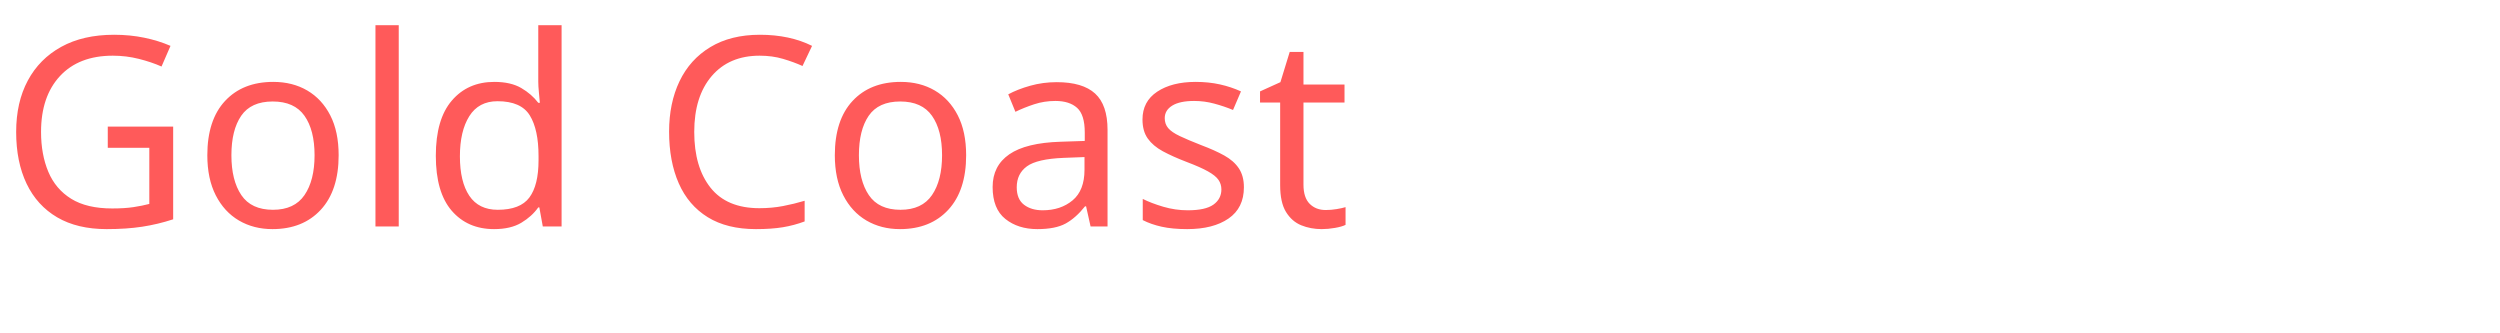
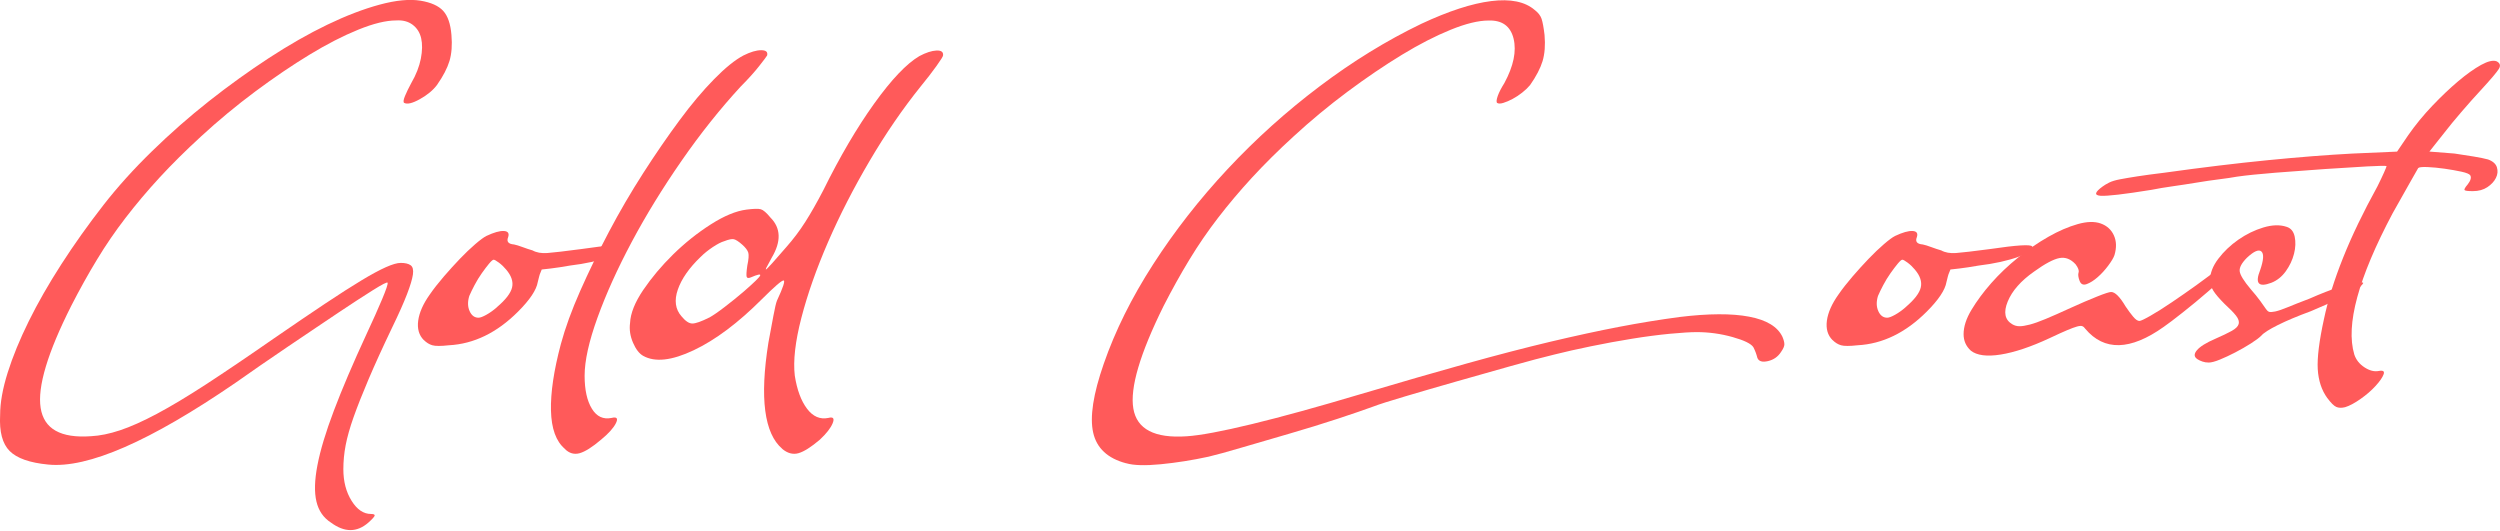
- <svg xmlns="http://www.w3.org/2000/svg" id="Layer_1" version="1.1" viewBox="0 0 1321.9 175.57">
+ <svg xmlns="http://www.w3.org/2000/svg" id="Layer_1" version="1.1" viewBox="0 0 624.94 132.53">
  <defs>
    <style>
      .st0 {
+         isolation: isolate;
+       }
+ 
+       .st1 {
        fill: #ff5a5a;
-         font-family: The-Californication, 'The Californication';
-         font-size: 140px;
      }
    </style>
  </defs>
-   <text class="st0" transform="translate(0 119.74)">
-     <tspan x="0" y="0" xml:space="preserve">Gold Coast  </tspan>
-   </text>
+   <g class="st0">
+     <g class="st0">
+       <path class="st1" d="M82.72,130.63c-1.87-1.21-3.08-2.96-3.62-5.27-.55-2.31-.47-5.33.25-9.06.71-3.73,2.08-8.29,4.12-13.67,2.03-5.38,4.75-11.75,8.15-19.11,1.54-3.29,2.83-6.18,3.87-8.65,1.04-2.47,1.51-3.87,1.4-4.2-.11-.22-1.35.41-3.71,1.89-2.36,1.48-5.19,3.32-8.48,5.52-1.65,1.1-3.57,2.39-5.76,3.87-2.2,1.48-4.48,3.02-6.84,4.61-2.36,1.59-4.69,3.18-7,4.78-2.31,1.59-4.39,3.05-6.26,4.37-21.3,14.6-36.89,21.41-46.78,20.42-4.61-.44-7.82-1.56-9.64-3.38-1.81-1.81-2.61-4.8-2.39-8.98,0-3.08.63-6.62,1.89-10.62,1.26-4.01,3.02-8.29,5.27-12.85,2.25-4.56,4.97-9.31,8.15-14.25,3.18-4.94,6.7-9.88,10.54-14.82,3.51-4.5,7.55-8.98,12.11-13.42,4.56-4.45,9.31-8.62,14.25-12.52,4.94-3.9,9.94-7.49,14.99-10.79,5.05-3.29,9.91-6.07,14.58-8.32,4.67-2.25,9.03-3.92,13.09-5.02,4.06-1.1,7.47-1.43,10.21-.99,2.64.44,4.53,1.29,5.68,2.55,1.15,1.26,1.84,3.27,2.06,6.01.22,2.53.05,4.69-.49,6.51-.55,1.81-1.59,3.82-3.13,6.01-.99,1.32-2.42,2.5-4.28,3.54-1.87,1.04-3.19,1.35-3.95.91-.22-.22-.14-.8.25-1.73.38-.93.91-2,1.56-3.21,1.21-2.08,2-4.12,2.39-6.09.38-1.98.41-3.68.08-5.11-.33-1.43-1.04-2.55-2.14-3.38-1.1-.82-2.47-1.18-4.12-1.07-2.53,0-5.68.77-9.47,2.31-3.79,1.54-7.85,3.62-12.19,6.26-4.34,2.64-8.87,5.71-13.59,9.22-4.72,3.52-9.22,7.25-13.51,11.2-3.84,3.52-7.3,6.95-10.38,10.29-3.08,3.35-5.9,6.7-8.48,10.05-2.58,3.35-4.97,6.83-7.16,10.46-2.2,3.62-4.34,7.47-6.42,11.53-5.93,11.75-8.48,20.26-7.66,25.53.82,5.27,5.02,7.63,12.6,7.08,2.2-.11,4.61-.6,7.25-1.48,2.64-.88,5.71-2.25,9.22-4.12,3.51-1.87,7.63-4.34,12.35-7.41,4.72-3.08,10.32-6.86,16.8-11.37,4.94-3.4,9.22-6.31,12.85-8.73,3.62-2.41,6.67-4.36,9.14-5.85s4.5-2.58,6.09-3.29c1.59-.71,2.83-1.07,3.71-1.07,1.1,0,1.92.19,2.47.58.55.39.74,1.15.58,2.31-.16,1.15-.66,2.8-1.48,4.94s-2.06,4.92-3.71,8.32c-2.42,5.05-4.39,9.39-5.93,13.01-1.54,3.62-2.77,6.75-3.71,9.39-.93,2.63-1.59,4.97-1.98,7-.39,2.03-.58,4.04-.58,6.01,0,3.07.68,5.71,2.06,7.91,1.37,2.2,2.99,3.29,4.86,3.29.66,0,.96.14.91.41-.06.27-.58.85-1.56,1.73-2.86,2.52-5.99,2.52-9.39,0Z" />
+       <path class="st1" d="M105.94,85.01c-1.21-1.21-1.67-2.83-1.4-4.86.28-2.03,1.24-4.2,2.88-6.51.99-1.43,2.17-2.94,3.54-4.53,1.37-1.59,2.72-3.07,4.04-4.45,1.32-1.37,2.58-2.58,3.79-3.62,1.21-1.04,2.14-1.73,2.8-2.06,1.87-.88,3.32-1.29,4.36-1.24,1.04.06,1.4.58,1.07,1.56-.44,1.1.05,1.7,1.48,1.81.55.11,1.26.33,2.14.66.88.33,1.7.6,2.47.82.99.55,2.22.77,3.71.66,1.48-.11,4.31-.44,8.48-.99,6.7-.99,10.21-1.21,10.54-.66.33.33.19.72-.41,1.15-.6.44-1.56.91-2.88,1.4-1.32.49-2.86.93-4.61,1.32-1.76.39-3.57.69-5.44.91-1.87.33-3.49.58-4.86.74-1.37.17-2.12.25-2.22.25-.11.22-.22.49-.33.82-.11.22-.22.55-.33.99-.11.44-.22.88-.33,1.32-.33,1.98-1.98,4.45-4.94,7.41-5.27,5.27-11.04,8.07-17.29,8.4-1.98.22-3.35.22-4.12,0-.77-.22-1.48-.66-2.14-1.32ZM124.22,76.78c2.2-1.87,3.46-3.51,3.79-4.94.33-1.43-.17-2.91-1.48-4.45-.55-.66-1.15-1.24-1.81-1.73-.66-.49-1.1-.74-1.32-.74s-.6.33-1.15.99c-.55.66-1.15,1.46-1.81,2.39-.66.93-1.26,1.92-1.81,2.96-.55,1.04-.99,1.95-1.32,2.72-.44,1.43-.41,2.69.08,3.79.49,1.1,1.24,1.65,2.22,1.65.44,0,1.1-.25,1.98-.74.88-.49,1.76-1.12,2.64-1.89Z" />
+       <path class="st1" d="M141.19,112.19c-2.2-1.87-3.35-5.05-3.46-9.55-.11-4.5.72-10.05,2.47-16.63,1.1-4.06,2.72-8.51,4.86-13.34,2.14-4.83,4.53-9.74,7.17-14.74,2.64-5,5.49-9.88,8.56-14.66,3.07-4.78,6.09-9.17,9.06-13.18,2.96-4.01,5.85-7.44,8.65-10.29,2.8-2.85,5.24-4.83,7.33-5.93,1.76-.88,3.24-1.32,4.45-1.32s1.7.44,1.48,1.32c-.11.22-.77,1.1-1.98,2.64-1.21,1.54-2.75,3.24-4.61,5.11-5.16,5.6-10.1,11.8-14.82,18.61-4.72,6.81-8.87,13.56-12.44,20.26-3.57,6.7-6.42,13.01-8.56,18.94-2.14,5.93-3.21,10.76-3.21,14.49,0,3.51.6,6.26,1.81,8.24s2.85,2.74,4.94,2.31c1.32-.33,1.67.11,1.07,1.32-.6,1.21-1.84,2.58-3.71,4.12-2.2,1.87-3.98,2.99-5.35,3.38-1.37.38-2.61.03-3.71-1.07Z" />
+       <path class="st1" d="M195.54,112.19c-4.5-3.84-5.66-12.68-3.46-26.52.44-2.41.85-4.64,1.24-6.67.38-2.03.68-3.32.91-3.87,1.54-3.29,2.08-4.97,1.65-5.02-.44-.05-2.25,1.51-5.44,4.69-5.93,5.93-11.61,10.19-17.05,12.76-5.44,2.58-9.64,3.05-12.6,1.4-.99-.55-1.84-1.65-2.55-3.29-.71-1.65-.96-3.29-.74-4.94.11-2.41,1.21-5.16,3.29-8.24,2.09-3.07,4.58-6.04,7.49-8.9,2.91-2.85,6.04-5.35,9.39-7.49,3.35-2.14,6.34-3.38,8.98-3.71,1.75-.22,2.94-.25,3.54-.08.6.17,1.4.85,2.39,2.06,2.64,2.64,2.74,5.99.33,10.05-.22.44-.44.85-.66,1.24-.22.39-.39.69-.49.91-.22.33-.33.6-.33.82.11,0,.66-.55,1.65-1.65.99-1.1,2.14-2.41,3.46-3.95,1.75-1.98,3.35-4.09,4.78-6.34,1.43-2.25,2.91-4.86,4.45-7.82,4.17-8.45,8.43-15.7,12.76-21.74,4.34-6.04,8.1-9.99,11.28-11.86,1.65-.88,3.07-1.34,4.28-1.4,1.21-.05,1.76.36,1.65,1.24,0,.22-.55,1.1-1.65,2.64-1.1,1.54-2.42,3.24-3.95,5.11-4.5,5.6-8.76,11.8-12.76,18.61-4.01,6.81-7.47,13.56-10.38,20.26-2.91,6.7-5.13,13.01-6.67,18.94-1.54,5.93-2.09,10.76-1.65,14.49.55,3.51,1.56,6.26,3.05,8.24s3.27,2.74,5.35,2.31c1.21-.33,1.56.11,1.07,1.32-.49,1.21-1.56,2.58-3.21,4.12-2.2,1.87-3.98,2.99-5.35,3.38-1.37.38-2.72.03-4.04-1.07ZM177.26,79.41c.99-.55,2.31-1.45,3.95-2.72,1.65-1.26,3.24-2.55,4.78-3.87,2.52-2.2,3.87-3.51,4.04-3.95.16-.44-.63-.27-2.39.49-.55.22-.88.17-.99-.17-.11-.33-.06-1.26.16-2.8.33-1.54.41-2.61.25-3.21-.17-.6-.69-1.29-1.56-2.06-.88-.77-1.56-1.21-2.06-1.32-.49-.11-1.29.06-2.39.49-.77.22-1.73.72-2.88,1.48-1.15.77-2.17,1.59-3.05,2.47-2.86,2.75-4.75,5.46-5.68,8.15-.93,2.69-.63,4.92.91,6.67.99,1.21,1.89,1.81,2.72,1.81s2.22-.49,4.2-1.48Z" />
+       <path class="st1" d="M281.51,115.81c-4.61-1.21-7.36-3.76-8.24-7.66-.88-3.9,0-9.63,2.64-17.21,2.85-8.23,6.97-16.52,12.35-24.87,5.38-8.34,11.58-16.28,18.61-23.8,7.03-7.52,14.68-14.41,22.98-20.67,8.29-6.26,16.77-11.47,25.45-15.65,6.81-3.18,12.63-5.08,17.46-5.68,4.83-.6,8.45.14,10.87,2.22.88.66,1.45,1.4,1.73,2.22.27.82.52,2.17.74,4.04.22,2.53.05,4.69-.49,6.51-.55,1.81-1.59,3.82-3.13,6.01-.55.66-1.21,1.29-1.98,1.89-.77.61-1.56,1.13-2.39,1.57-.82.44-1.59.77-2.31.99-.72.22-1.24.22-1.56,0-.22-.22-.16-.8.16-1.73.33-.93.88-2,1.65-3.21,2.31-4.28,3.07-7.99,2.31-11.12-.77-3.13-2.86-4.64-6.26-4.53-2.53,0-5.68.77-9.47,2.31-3.79,1.54-7.85,3.62-12.19,6.26-4.34,2.64-8.87,5.71-13.59,9.22-4.72,3.52-9.22,7.25-13.51,11.2-3.85,3.52-7.3,6.95-10.38,10.29-3.08,3.35-5.9,6.7-8.48,10.05-2.58,3.35-4.97,6.83-7.17,10.46-2.2,3.62-4.34,7.47-6.42,11.53-5.93,11.97-8.46,20.53-7.58,25.69.88,5.16,5.32,7.47,13.34,6.92,3.4-.22,8.84-1.24,16.31-3.05,7.47-1.81,16.52-4.31,27.18-7.49,9.99-2.96,18.83-5.52,26.52-7.66,7.68-2.14,14.66-3.95,20.92-5.44,6.26-1.48,11.97-2.72,17.13-3.71,5.16-.99,10.21-1.81,15.15-2.47,7.25-.88,13.04-.91,17.38-.08,4.34.82,7.11,2.5,8.32,5.02.33.77.49,1.4.49,1.89s-.28,1.12-.82,1.89c-.77,1.21-1.87,1.98-3.29,2.31-1.43.33-2.31.05-2.64-.82-.11-.44-.25-.88-.41-1.32-.16-.44-.36-.88-.58-1.32-.55-.88-2.28-1.73-5.19-2.55-2.91-.82-5.9-1.24-8.98-1.24-1.54,0-3.76.14-6.67.41-2.91.28-6.07.69-9.47,1.24-3.4.55-6.84,1.18-10.29,1.89-3.46.71-6.51,1.4-9.14,2.06-2.75.66-6.37,1.62-10.87,2.88-4.5,1.26-9.06,2.55-13.67,3.87-4.61,1.32-8.87,2.55-12.76,3.71-3.9,1.15-6.56,2-7.99,2.55-2.09.77-5.05,1.78-8.89,3.05-3.84,1.26-7.85,2.5-12.02,3.71-4.17,1.21-8.13,2.36-11.86,3.46-3.73,1.1-6.53,1.87-8.4,2.31-4.06.88-8.04,1.51-11.94,1.89-3.9.38-6.78.3-8.65-.25Z" />
+       <path class="st1" d="M458.08,85.01c-1.21-1.21-1.67-2.83-1.4-4.86.28-2.03,1.24-4.2,2.88-6.51.99-1.43,2.17-2.94,3.54-4.53,1.37-1.59,2.72-3.07,4.04-4.45,1.32-1.37,2.58-2.58,3.79-3.62,1.21-1.04,2.14-1.73,2.8-2.06,1.87-.88,3.32-1.29,4.36-1.24,1.04.06,1.4.58,1.07,1.56-.44,1.1.05,1.7,1.48,1.81.55.11,1.26.33,2.14.66.88.33,1.7.6,2.47.82.99.55,2.22.77,3.71.66,1.48-.11,4.31-.44,8.48-.99,6.7-.99,10.21-1.21,10.54-.66.33.33.19.72-.41,1.15-.6.44-1.56.91-2.88,1.4-1.32.49-2.86.93-4.61,1.32-1.76.39-3.57.69-5.44.91-1.87.33-3.49.58-4.86.74-1.37.17-2.12.25-2.22.25-.11.22-.22.49-.33.82-.11.22-.22.55-.33.99-.11.44-.22.88-.33,1.32-.33,1.98-1.98,4.45-4.94,7.41-5.27,5.27-11.04,8.07-17.29,8.4-1.98.22-3.35.22-4.12,0-.77-.22-1.48-.66-2.14-1.32ZM476.36,76.78c2.2-1.87,3.46-3.51,3.79-4.94.33-1.43-.17-2.91-1.48-4.45-.55-.66-1.15-1.24-1.81-1.73-.66-.49-1.1-.74-1.32-.74s-.6.33-1.15.99c-.55.66-1.15,1.46-1.81,2.39-.66.93-1.26,1.92-1.81,2.96-.55,1.04-.99,1.95-1.32,2.72-.44,1.43-.41,2.69.08,3.79.49,1.1,1.24,1.65,2.22,1.65.44,0,1.1-.25,1.98-.74.88-.49,1.76-1.12,2.64-1.89Z" />
+       <path class="st1" d="M492.66,87.65c-1.21-1.1-1.81-2.47-1.81-4.12,0-1.87.66-3.9,1.98-6.09,1.32-2.19,2.96-4.42,4.94-6.67,1.98-2.25,4.23-4.39,6.75-6.42,2.52-2.03,5.05-3.76,7.58-5.19,2.52-1.43,4.94-2.47,7.25-3.13,2.31-.66,4.23-.71,5.77-.17,1.54.55,2.64,1.54,3.29,2.96.66,1.43.71,3.08.16,4.94-.22.66-.74,1.54-1.56,2.64-.82,1.1-1.7,2.06-2.64,2.88-.93.82-1.84,1.4-2.72,1.73-.88.33-1.48.06-1.81-.82-.33-.88-.41-1.56-.25-2.06.17-.49-.08-1.18-.74-2.06-1.21-1.32-2.55-1.84-4.04-1.56-1.48.28-3.6,1.4-6.34,3.38-3.29,2.31-5.49,4.8-6.59,7.49-1.1,2.69-.72,4.59,1.15,5.68.55.33,1.15.49,1.81.49s1.51-.14,2.55-.41c1.04-.27,2.36-.74,3.95-1.4,1.59-.66,3.71-1.59,6.34-2.8,2.41-1.1,4.58-2.03,6.51-2.8,1.92-.77,3.1-1.15,3.54-1.15.99,0,2.19,1.21,3.62,3.62.66.99,1.29,1.84,1.89,2.55.6.72,1.12,1.07,1.56,1.07.33,0,1.26-.44,2.8-1.32,1.54-.88,3.32-2,5.35-3.38,2.03-1.37,4.12-2.83,6.26-4.37,2.14-1.54,4.04-2.96,5.68-4.28,1.87-1.54,3.35-2.47,4.45-2.8,1.1-.33,1.32.11.66,1.32-.22.33-1.13,1.24-2.72,2.72-1.59,1.48-3.4,3.1-5.44,4.86-2.03,1.76-4.09,3.46-6.18,5.11-2.09,1.65-3.68,2.86-4.78,3.62-8.35,5.93-14.88,6.09-19.6.49-.22-.33-.47-.55-.74-.66-.28-.11-.72-.08-1.32.08-.6.17-1.43.47-2.47.91-1.04.44-2.5,1.1-4.36,1.98-4.72,2.2-8.81,3.57-12.27,4.12-3.46.55-5.96.22-7.49-.99Z" />
+       <path class="st1" d="M549.32,89.79c-.88-.55-.93-1.29-.16-2.22.77-.93,2.31-1.89,4.61-2.88,1.75-.77,3.13-1.43,4.12-1.98.99-.55,1.56-1.12,1.73-1.73.16-.6-.06-1.29-.66-2.06-.6-.77-1.56-1.75-2.88-2.96-1.32-1.32-2.25-2.41-2.8-3.29-.55-.88-.82-1.75-.82-2.63,0-1.75.69-3.54,2.06-5.35,1.37-1.81,3.05-3.4,5.02-4.78,1.98-1.37,4.06-2.39,6.26-3.05,2.2-.66,4.12-.71,5.76-.17,1.1.33,1.78,1.15,2.06,2.47.27,1.32.22,2.75-.17,4.28-.39,1.54-1.07,2.99-2.06,4.37-.99,1.37-2.2,2.33-3.62,2.88-3.19,1.21-4.12.17-2.8-3.13.88-2.52.99-4.09.33-4.69-.66-.6-1.87-.08-3.62,1.56-1.32,1.32-1.92,2.45-1.81,3.38.11.93,1.04,2.44,2.8,4.53.88.99,1.67,1.98,2.39,2.96.71.99,1.18,1.65,1.4,1.98.22.33.47.55.74.66.27.11.8.08,1.56-.08.77-.17,1.81-.52,3.13-1.07,1.32-.55,3.13-1.26,5.44-2.14,2.74-1.21,5.27-2.2,7.58-2.96,2.31-.77,3.73-1.15,4.28-1.15.99,0,1.51.06,1.56.16.05.11-.3.55-1.07,1.32-.44.44-1.84,1.21-4.2,2.31-2.36,1.1-4.97,2.25-7.82,3.46-3.29,1.21-6.04,2.36-8.24,3.46-2.2,1.1-3.57,1.98-4.12,2.63-.55.55-1.43,1.21-2.64,1.98-1.21.77-2.5,1.51-3.87,2.22-1.37.71-2.66,1.32-3.87,1.81-1.21.49-2.14.74-2.8.74-.55,0-1.07-.08-1.56-.25s-.91-.36-1.24-.58Z" />
+       <path class="st1" d="M581.77,99.51c-1.43-1.98-2.22-4.39-2.39-7.25-.16-2.86.36-7.03,1.56-12.52.99-4.72,2.58-9.83,4.78-15.32,2.19-5.49,5.05-11.42,8.56-17.79.66-1.32,1.21-2.47,1.65-3.46.44-.99.66-1.54.66-1.65-.22-.11-1.84-.08-4.86.08-3.02.17-6.56.39-10.62.66-4.06.28-8.15.58-12.27.91-4.12.33-7.33.66-9.64.99-1.21.22-2.69.44-4.45.66-1.76.22-3.62.49-5.6.82-1.98.33-3.95.63-5.93.91-1.98.28-3.79.58-5.44.91-6.81,1.1-11.04,1.59-12.68,1.48-1.65-.11-1.48-.88.49-2.31.44-.33.99-.66,1.65-.99.66-.33,1.56-.6,2.72-.82,1.15-.22,2.61-.47,4.36-.74,1.76-.27,4.01-.58,6.75-.91,9.44-1.32,18.06-2.36,25.86-3.13,7.8-.77,14.82-1.32,21.08-1.65l11.2-.49,2.8-4.12c1.76-2.52,3.76-4.97,6.01-7.33,2.25-2.36,4.42-4.42,6.51-6.18,2.08-1.75,3.98-3.1,5.68-4.04,1.7-.93,2.99-1.24,3.87-.91.88.44,1.07,1.07.58,1.89-.49.82-2.06,2.66-4.69,5.52-1.43,1.54-2.99,3.29-4.69,5.27-1.7,1.98-3.1,3.68-4.2,5.11l-3.79,4.78,6.26.49c1.54.22,3.13.47,4.78.74,1.65.28,2.85.52,3.62.74,1.21.44,1.95,1.1,2.22,1.98.27.88.19,1.76-.25,2.64-.44.88-1.15,1.65-2.14,2.31s-2.2.99-3.62.99c-1.21,0-1.89-.08-2.06-.25-.17-.17.08-.63.74-1.4.77-.99.99-1.75.66-2.31-.22-.33-.96-.63-2.22-.91-1.26-.27-2.66-.52-4.2-.74-1.54-.22-2.96-.35-4.28-.41-1.32-.05-2.09.03-2.31.25-.11.22-.8,1.43-2.06,3.62-1.26,2.2-2.72,4.78-4.36,7.74-8.56,16.14-11.75,27.89-9.55,35.25.44,1.32,1.29,2.39,2.55,3.21,1.26.82,2.44,1.12,3.54.91,1.1-.22,1.51.05,1.24.82-.28.77-.93,1.73-1.98,2.88-1.04,1.15-2.31,2.25-3.79,3.29-1.48,1.04-2.77,1.73-3.87,2.06-.88.22-1.62.19-2.22-.08-.6-.28-1.34-1.02-2.22-2.22Z" />
+     </g>
+   </g>
</svg>
